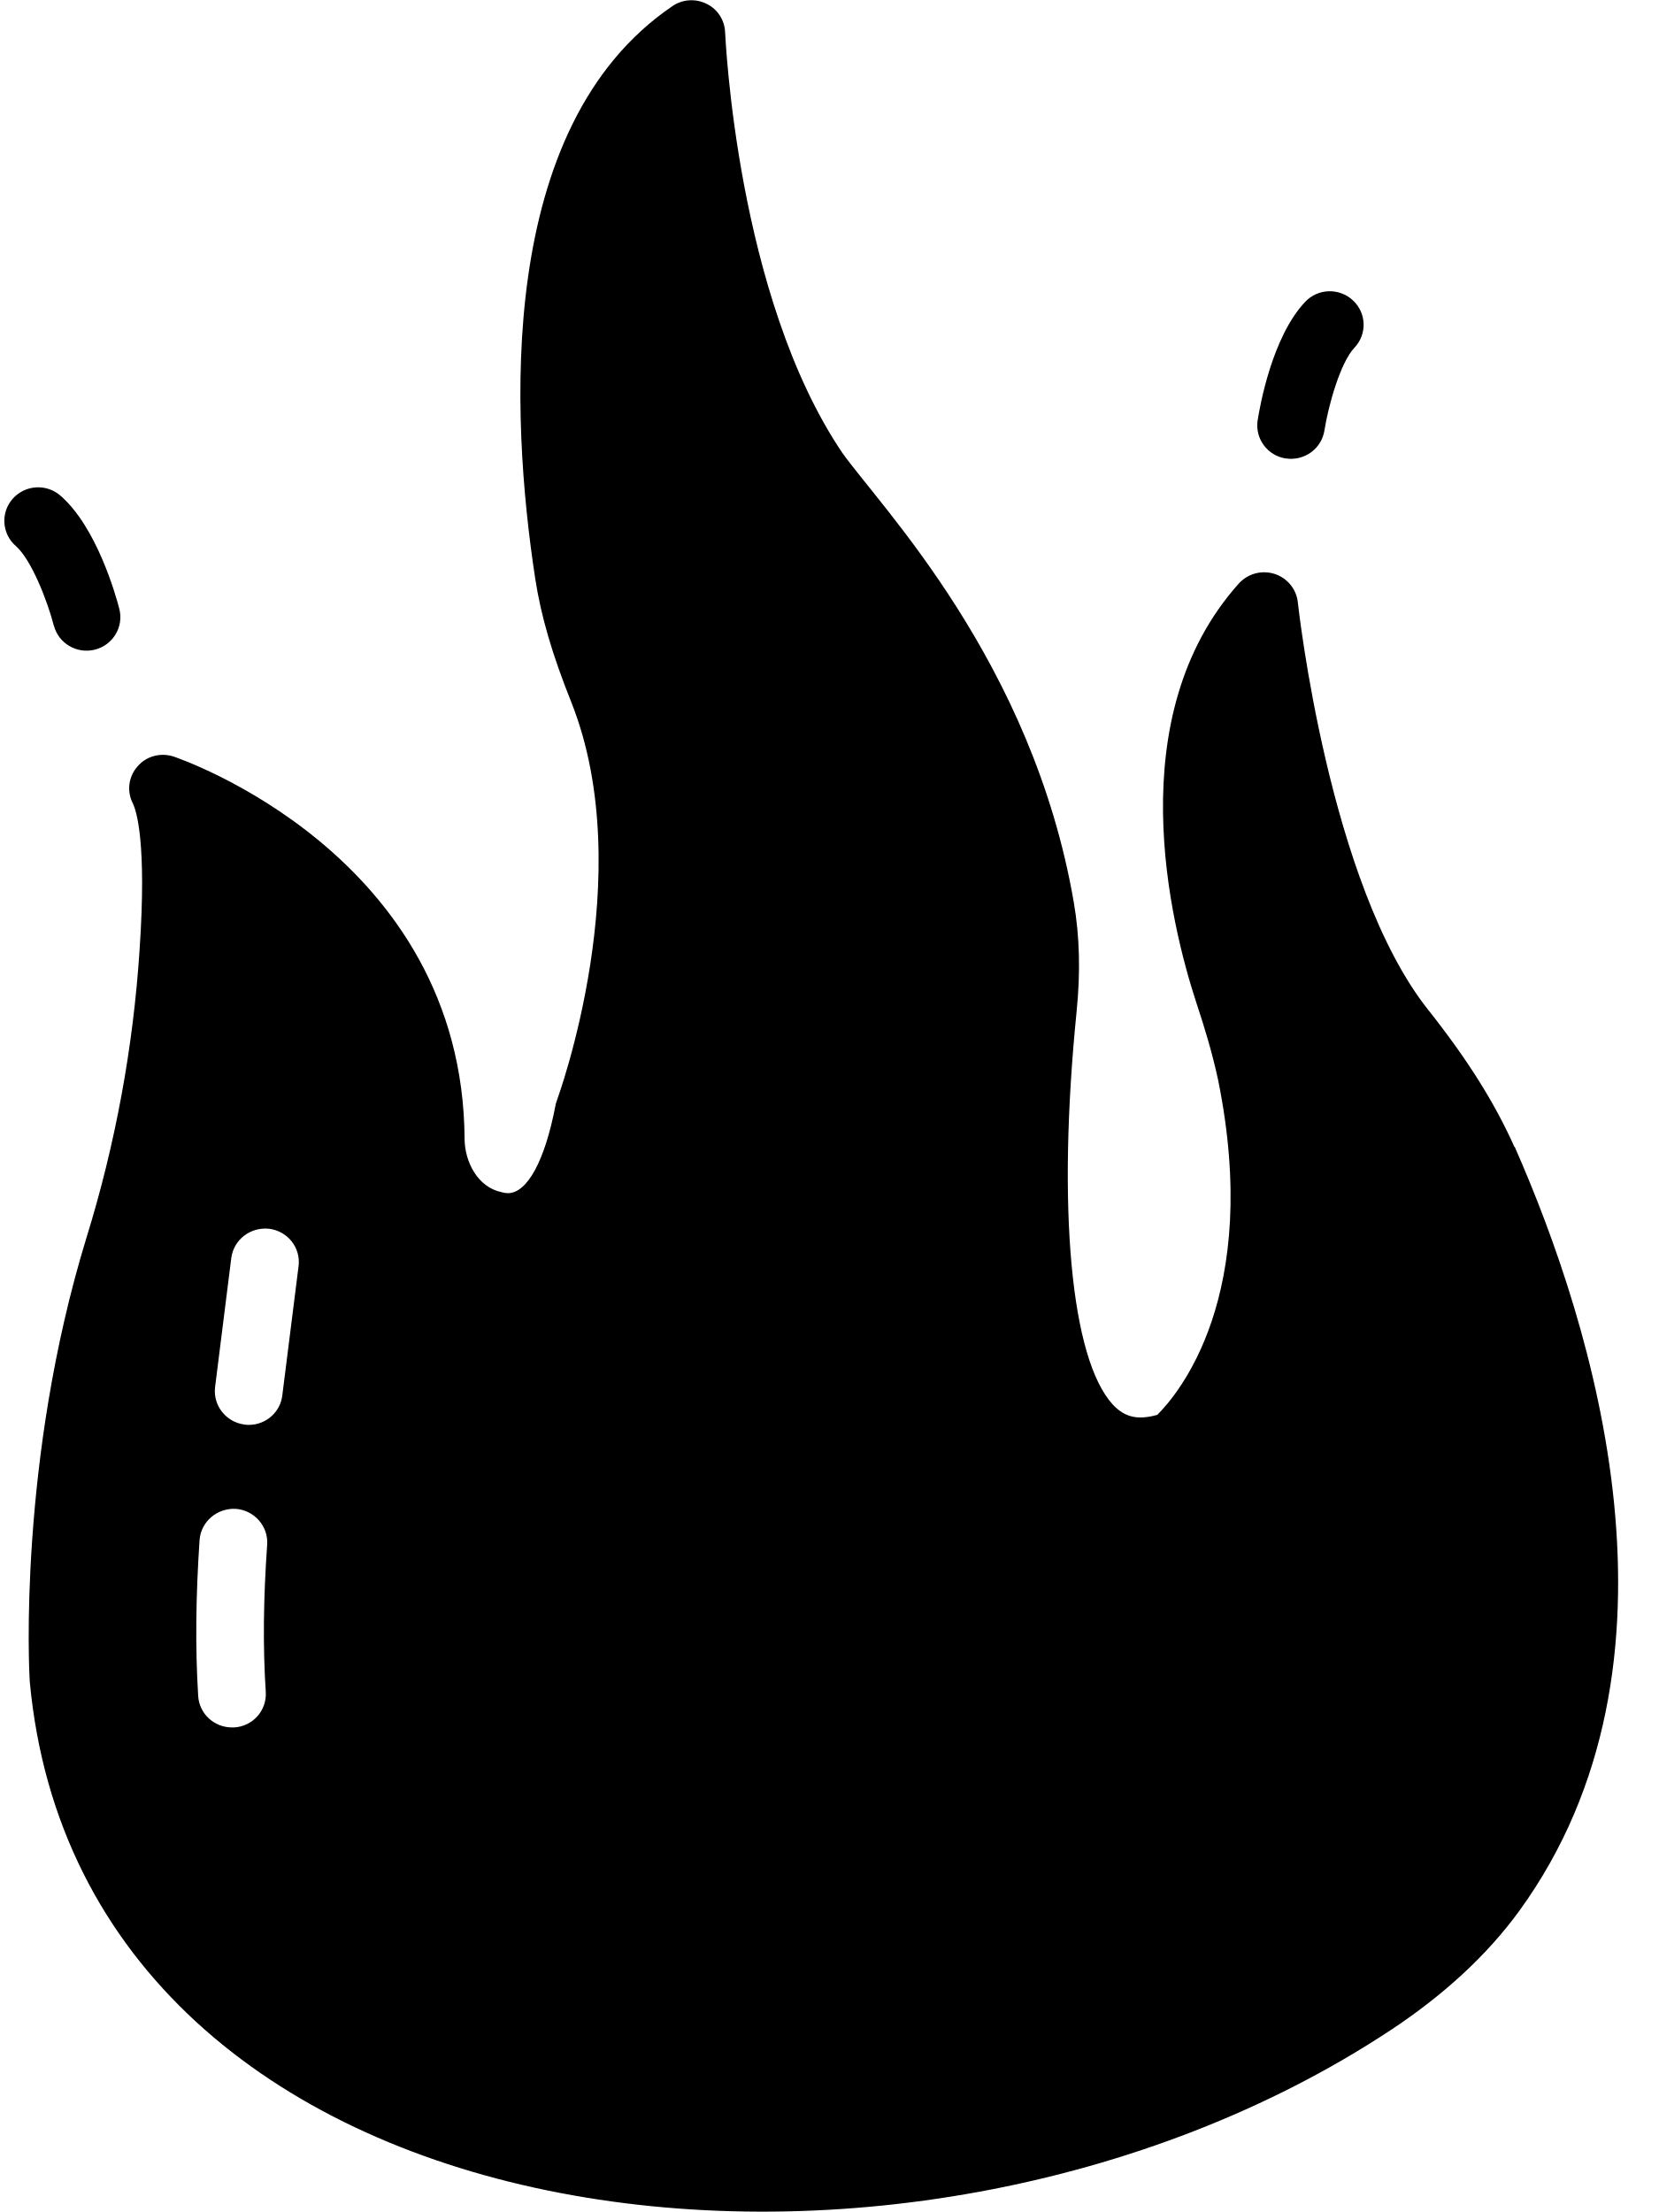
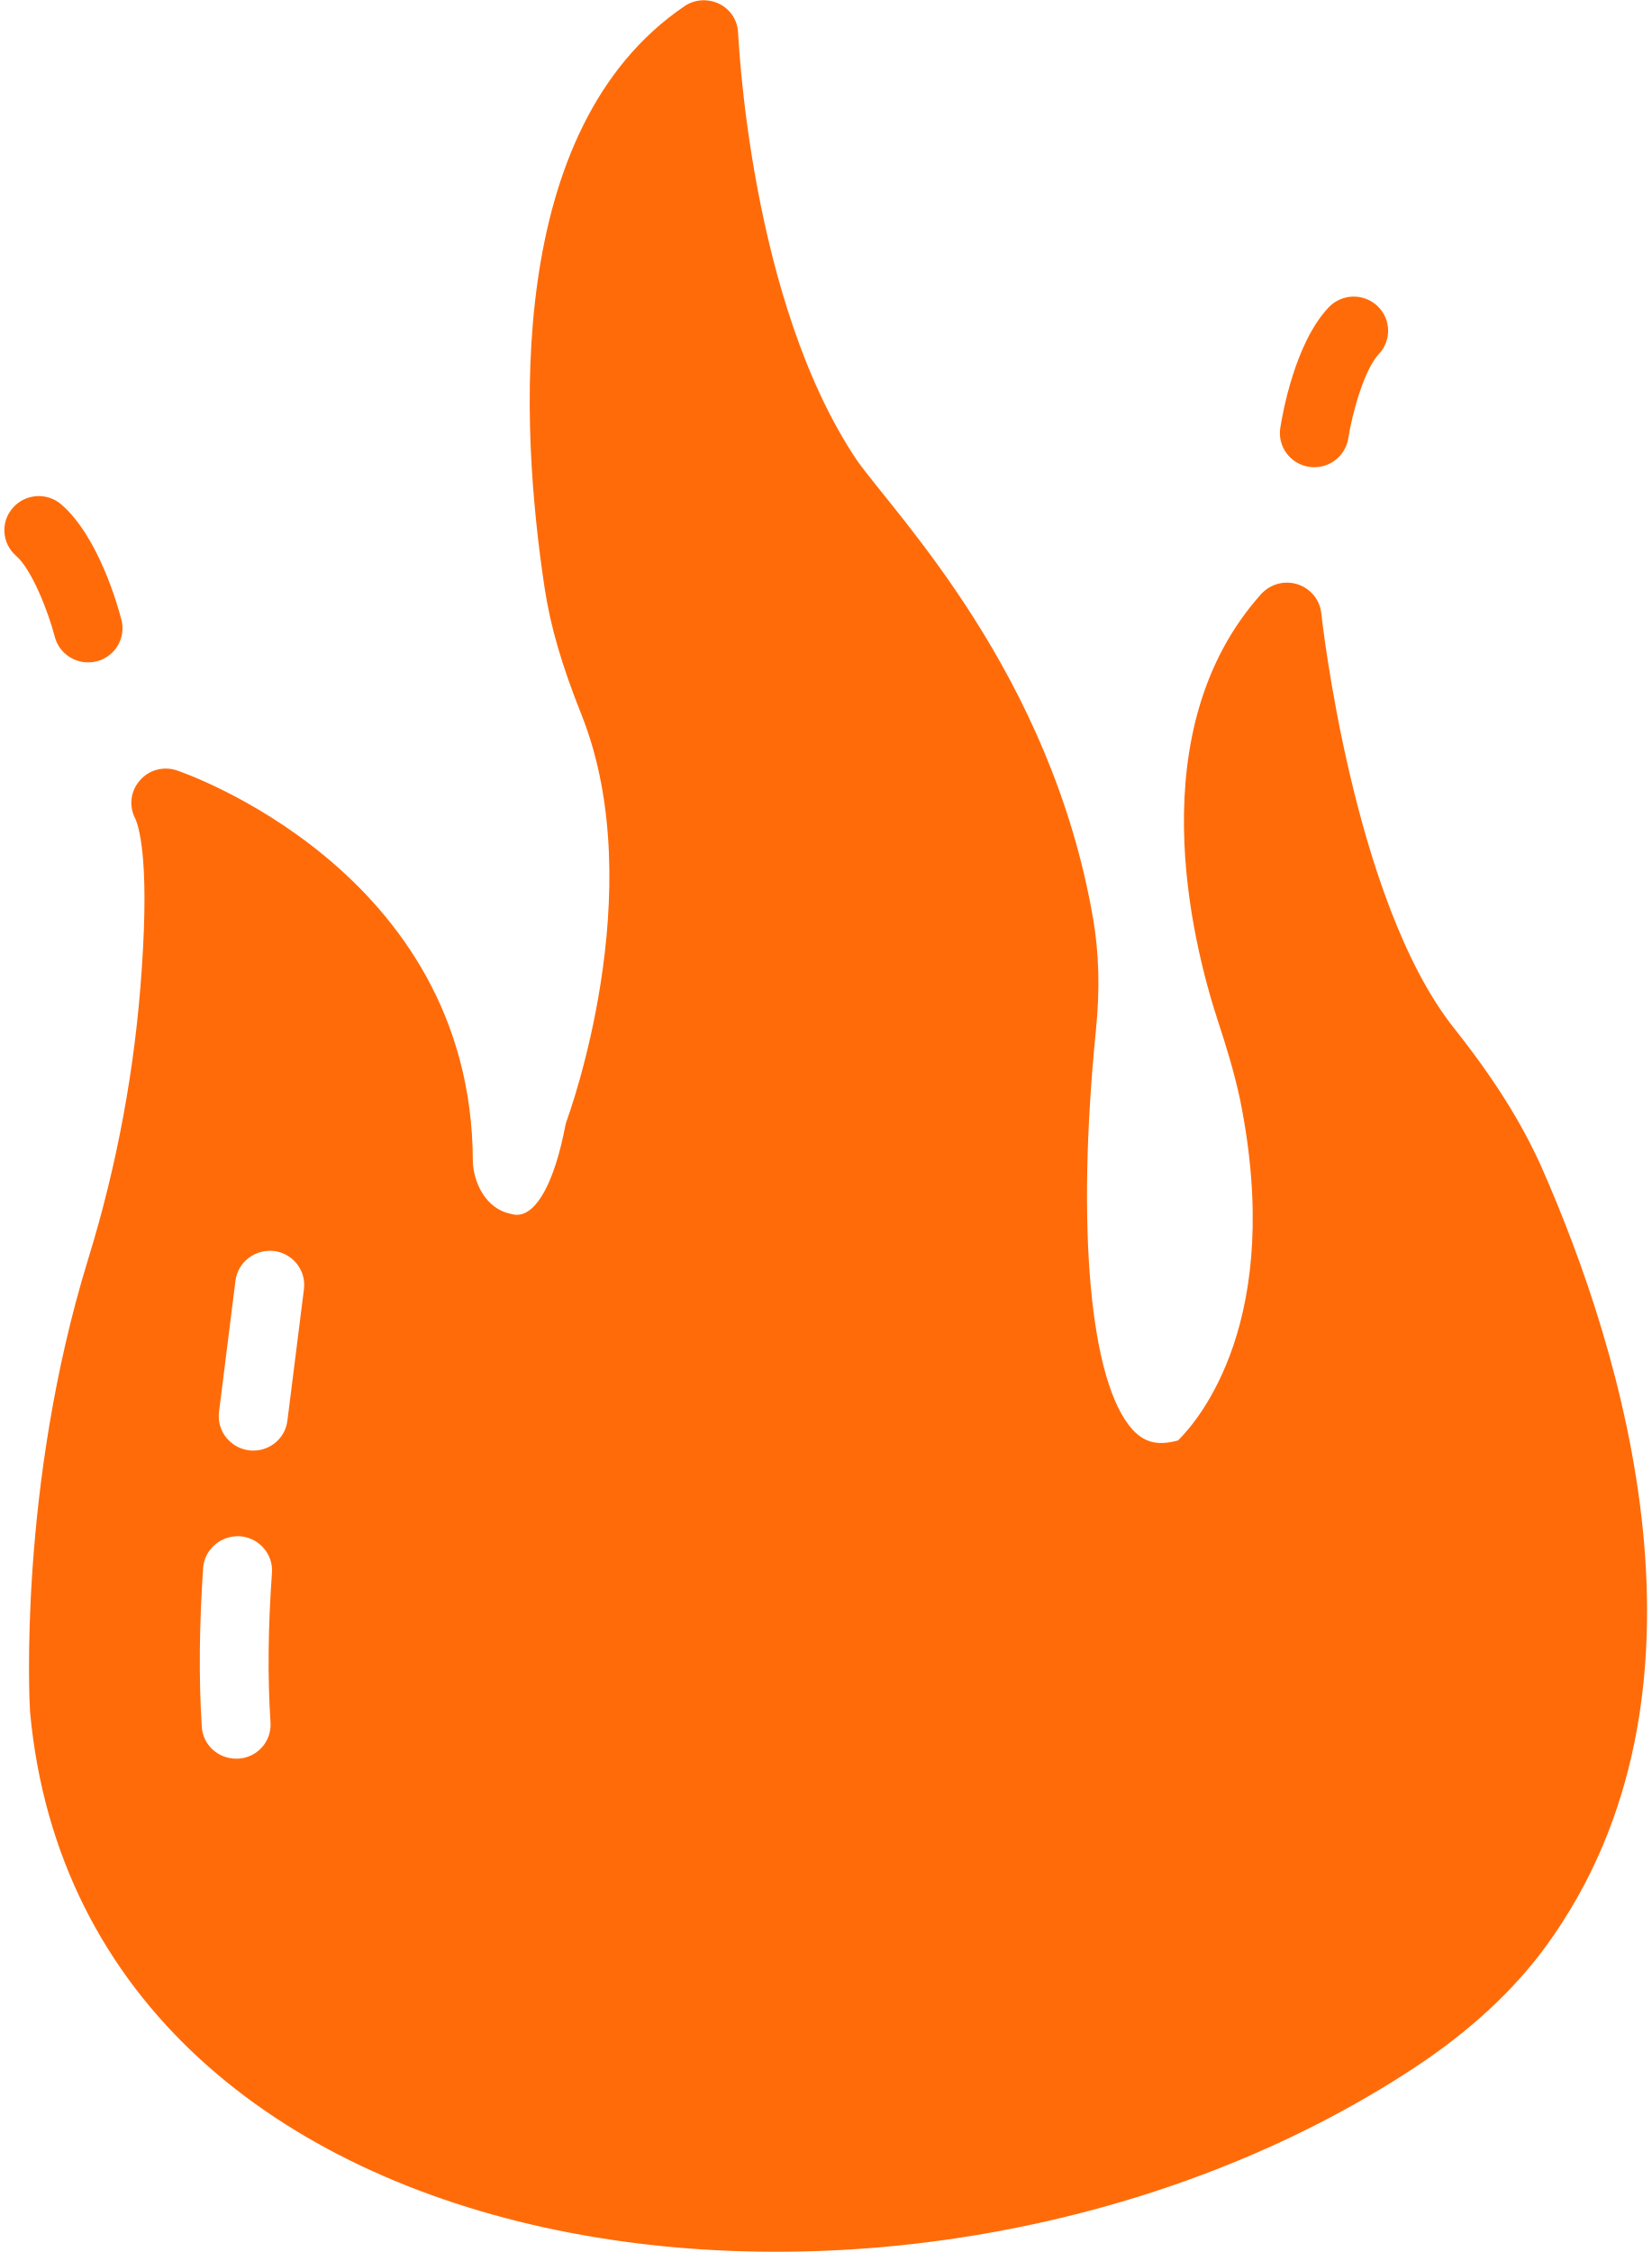
- <svg xmlns="http://www.w3.org/2000/svg" version="1.1" width="24" height="32" viewBox="0 0 24 32">
-   <path d="M21.909 16.593c-0.284-0.635-0.675-1.261-1.247-1.983-1.442-1.813-1.882-5.857-1.887-5.896-0.020-0.194-0.156-0.354-0.337-0.412-0.186-0.058-0.386-0.005-0.518 0.141-1.721 1.925-0.997 4.897-0.606 6.085 0.108 0.325 0.225 0.708 0.308 1.096 0.636 3.137-0.592 4.557-0.88 4.844-0.279 0.078-0.469 0.039-0.645-0.15-0.606-0.664-0.807-2.841-0.523-5.678 0.059-0.577 0.044-1.096-0.039-1.581-0.598-3.486-2.791-5.722-3.349-6.507-1.535-2.269-1.692-6.046-1.696-6.080-0.005-0.179-0.108-0.339-0.269-0.417-0.156-0.078-0.347-0.068-0.494 0.034-2.562 1.741-2.342 5.935-1.985 8.276 0.083 0.543 0.244 1.096 0.523 1.794 0.992 2.497-0.196 5.721-0.205 5.75s-0.020 0.053-0.024 0.082c-0.152 0.795-0.406 1.27-0.689 1.27-0.029 0-0.059-0.005-0.093-0.015-0.347-0.073-0.528-0.441-0.533-0.761-0.020-4.136-4.17-5.527-4.214-5.542-0.186-0.058-0.391-0.005-0.518 0.145-0.132 0.15-0.156 0.359-0.068 0.533 0.049 0.102 0.205 0.548 0.098 2.124-0.093 1.416-0.352 2.817-0.768 4.16-0.988 3.22-0.831 6.269-0.821 6.415 0.759 8.257 12.635 9.704 19.683 5.052 0.772-0.509 1.403-1.091 1.868-1.731 2.601-3.588 1.071-8.461-0.068-11.050zM3.845 24.481c0.015 0.267-0.191 0.495-0.46 0.509h-0.029c-0.259 0-0.474-0.199-0.489-0.456-0.044-0.708-0.034-1.45 0.020-2.255 0.020-0.267 0.254-0.465 0.523-0.451 0.269 0.019 0.474 0.252 0.455 0.519-0.054 0.766-0.064 1.464-0.020 2.133zM4.084 20.186c-0.029 0.247-0.24 0.427-0.484 0.427-0.020 0-0.039 0-0.064-0.005-0.264-0.034-0.455-0.272-0.425-0.538l0.235-1.872c0.034-0.262 0.274-0.451 0.548-0.422 0.269 0.034 0.46 0.276 0.425 0.543l-0.235 1.867z" />
-   <path d="M18.602 6.633c-0.267-0.041-0.449-0.288-0.408-0.553 0.031-0.197 0.207-1.205 0.687-1.713 0.184-0.196 0.493-0.206 0.691-0.022s0.207 0.49 0.022 0.685c-0.203 0.215-0.376 0.829-0.434 1.197-0.041 0.262-0.287 0.445-0.558 0.405z" />
-   <path d="M0.778 9.048c-0.094-0.361-0.326-0.955-0.549-1.149-0.203-0.177-0.223-0.483-0.045-0.684s0.486-0.222 0.69-0.045c0.527 0.458 0.802 1.445 0.852 1.638 0.067 0.259-0.091 0.523-0.352 0.59-0.267 0.067-0.529-0.094-0.595-0.349z" />
+ <svg xmlns="http://www.w3.org/2000/svg" width="22" height="30" viewBox="0 0 22 30" fill="none">
+   <path d="M20.54 15.556C20.274 14.96 19.907 14.374 19.371 13.697C18.019 11.997 17.606 8.206 17.602 8.169C17.584 7.988 17.455 7.838 17.285 7.783C17.111 7.729 16.924 7.779 16.8 7.915C15.186 9.719 15.865 12.506 16.231 13.619C16.332 13.924 16.442 14.283 16.52 14.647C17.116 17.588 15.966 18.919 15.695 19.188C15.434 19.26 15.255 19.224 15.09 19.047C14.522 18.424 14.334 16.383 14.6 13.724C14.655 13.183 14.641 12.697 14.563 12.242C14.002 8.974 11.947 6.877 11.423 6.142C9.984 4.015 9.838 0.474 9.833 0.442C9.828 0.274 9.732 0.124 9.581 0.051C9.434 -0.021 9.255 -0.012 9.118 0.083C6.716 1.715 6.923 5.647 7.257 7.842C7.335 8.351 7.486 8.869 7.748 9.524C8.678 11.865 7.564 14.888 7.555 14.915C7.546 14.942 7.537 14.965 7.532 14.992C7.39 15.738 7.152 16.183 6.886 16.183C6.858 16.183 6.831 16.178 6.799 16.169C6.473 16.101 6.304 15.756 6.299 15.456C6.281 11.579 2.39 10.274 2.348 10.26C2.174 10.206 1.982 10.256 1.863 10.397C1.739 10.538 1.716 10.733 1.798 10.897C1.844 10.992 1.991 11.41 1.89 12.888C1.803 14.215 1.56 15.528 1.17 16.788C0.245 19.806 0.391 22.665 0.4 22.801C1.112 30.543 12.246 31.899 18.853 27.538C19.577 27.06 20.168 26.515 20.604 25.915C23.042 22.551 21.608 17.983 20.54 15.556ZM3.604 22.951C3.618 23.201 3.426 23.415 3.173 23.428H3.146C2.903 23.428 2.701 23.242 2.688 23.001C2.646 22.338 2.656 21.642 2.706 20.888C2.724 20.638 2.944 20.451 3.196 20.465C3.448 20.483 3.641 20.701 3.623 20.951C3.572 21.669 3.563 22.324 3.604 22.951ZM3.829 18.924C3.801 19.156 3.604 19.324 3.375 19.324C3.357 19.324 3.338 19.324 3.315 19.32C3.068 19.288 2.889 19.065 2.917 18.815L3.137 17.06C3.169 16.815 3.393 16.638 3.65 16.665C3.902 16.697 4.081 16.924 4.049 17.174L3.829 18.924Z" fill="#FF6B09" />
+   <path d="M17.439 6.219C17.189 6.18 17.018 5.949 17.056 5.701C17.085 5.516 17.25 4.57 17.7 4.095C17.873 3.912 18.162 3.902 18.348 4.074C18.532 4.246 18.542 4.534 18.369 4.717C18.178 4.918 18.016 5.494 17.962 5.839C17.923 6.084 17.693 6.257 17.439 6.219Z" fill="#FF6B09" />
+   <path d="M0.73 8.483C0.642 8.145 0.424 7.587 0.215 7.405C0.024 7.24 0.005 6.952 0.172 6.764C0.339 6.575 0.628 6.555 0.819 6.722C1.313 7.151 1.571 8.076 1.618 8.257C1.68 8.5 1.533 8.747 1.288 8.81C1.038 8.872 0.792 8.722 0.73 8.483Z" fill="#FF6B09" />
</svg>
